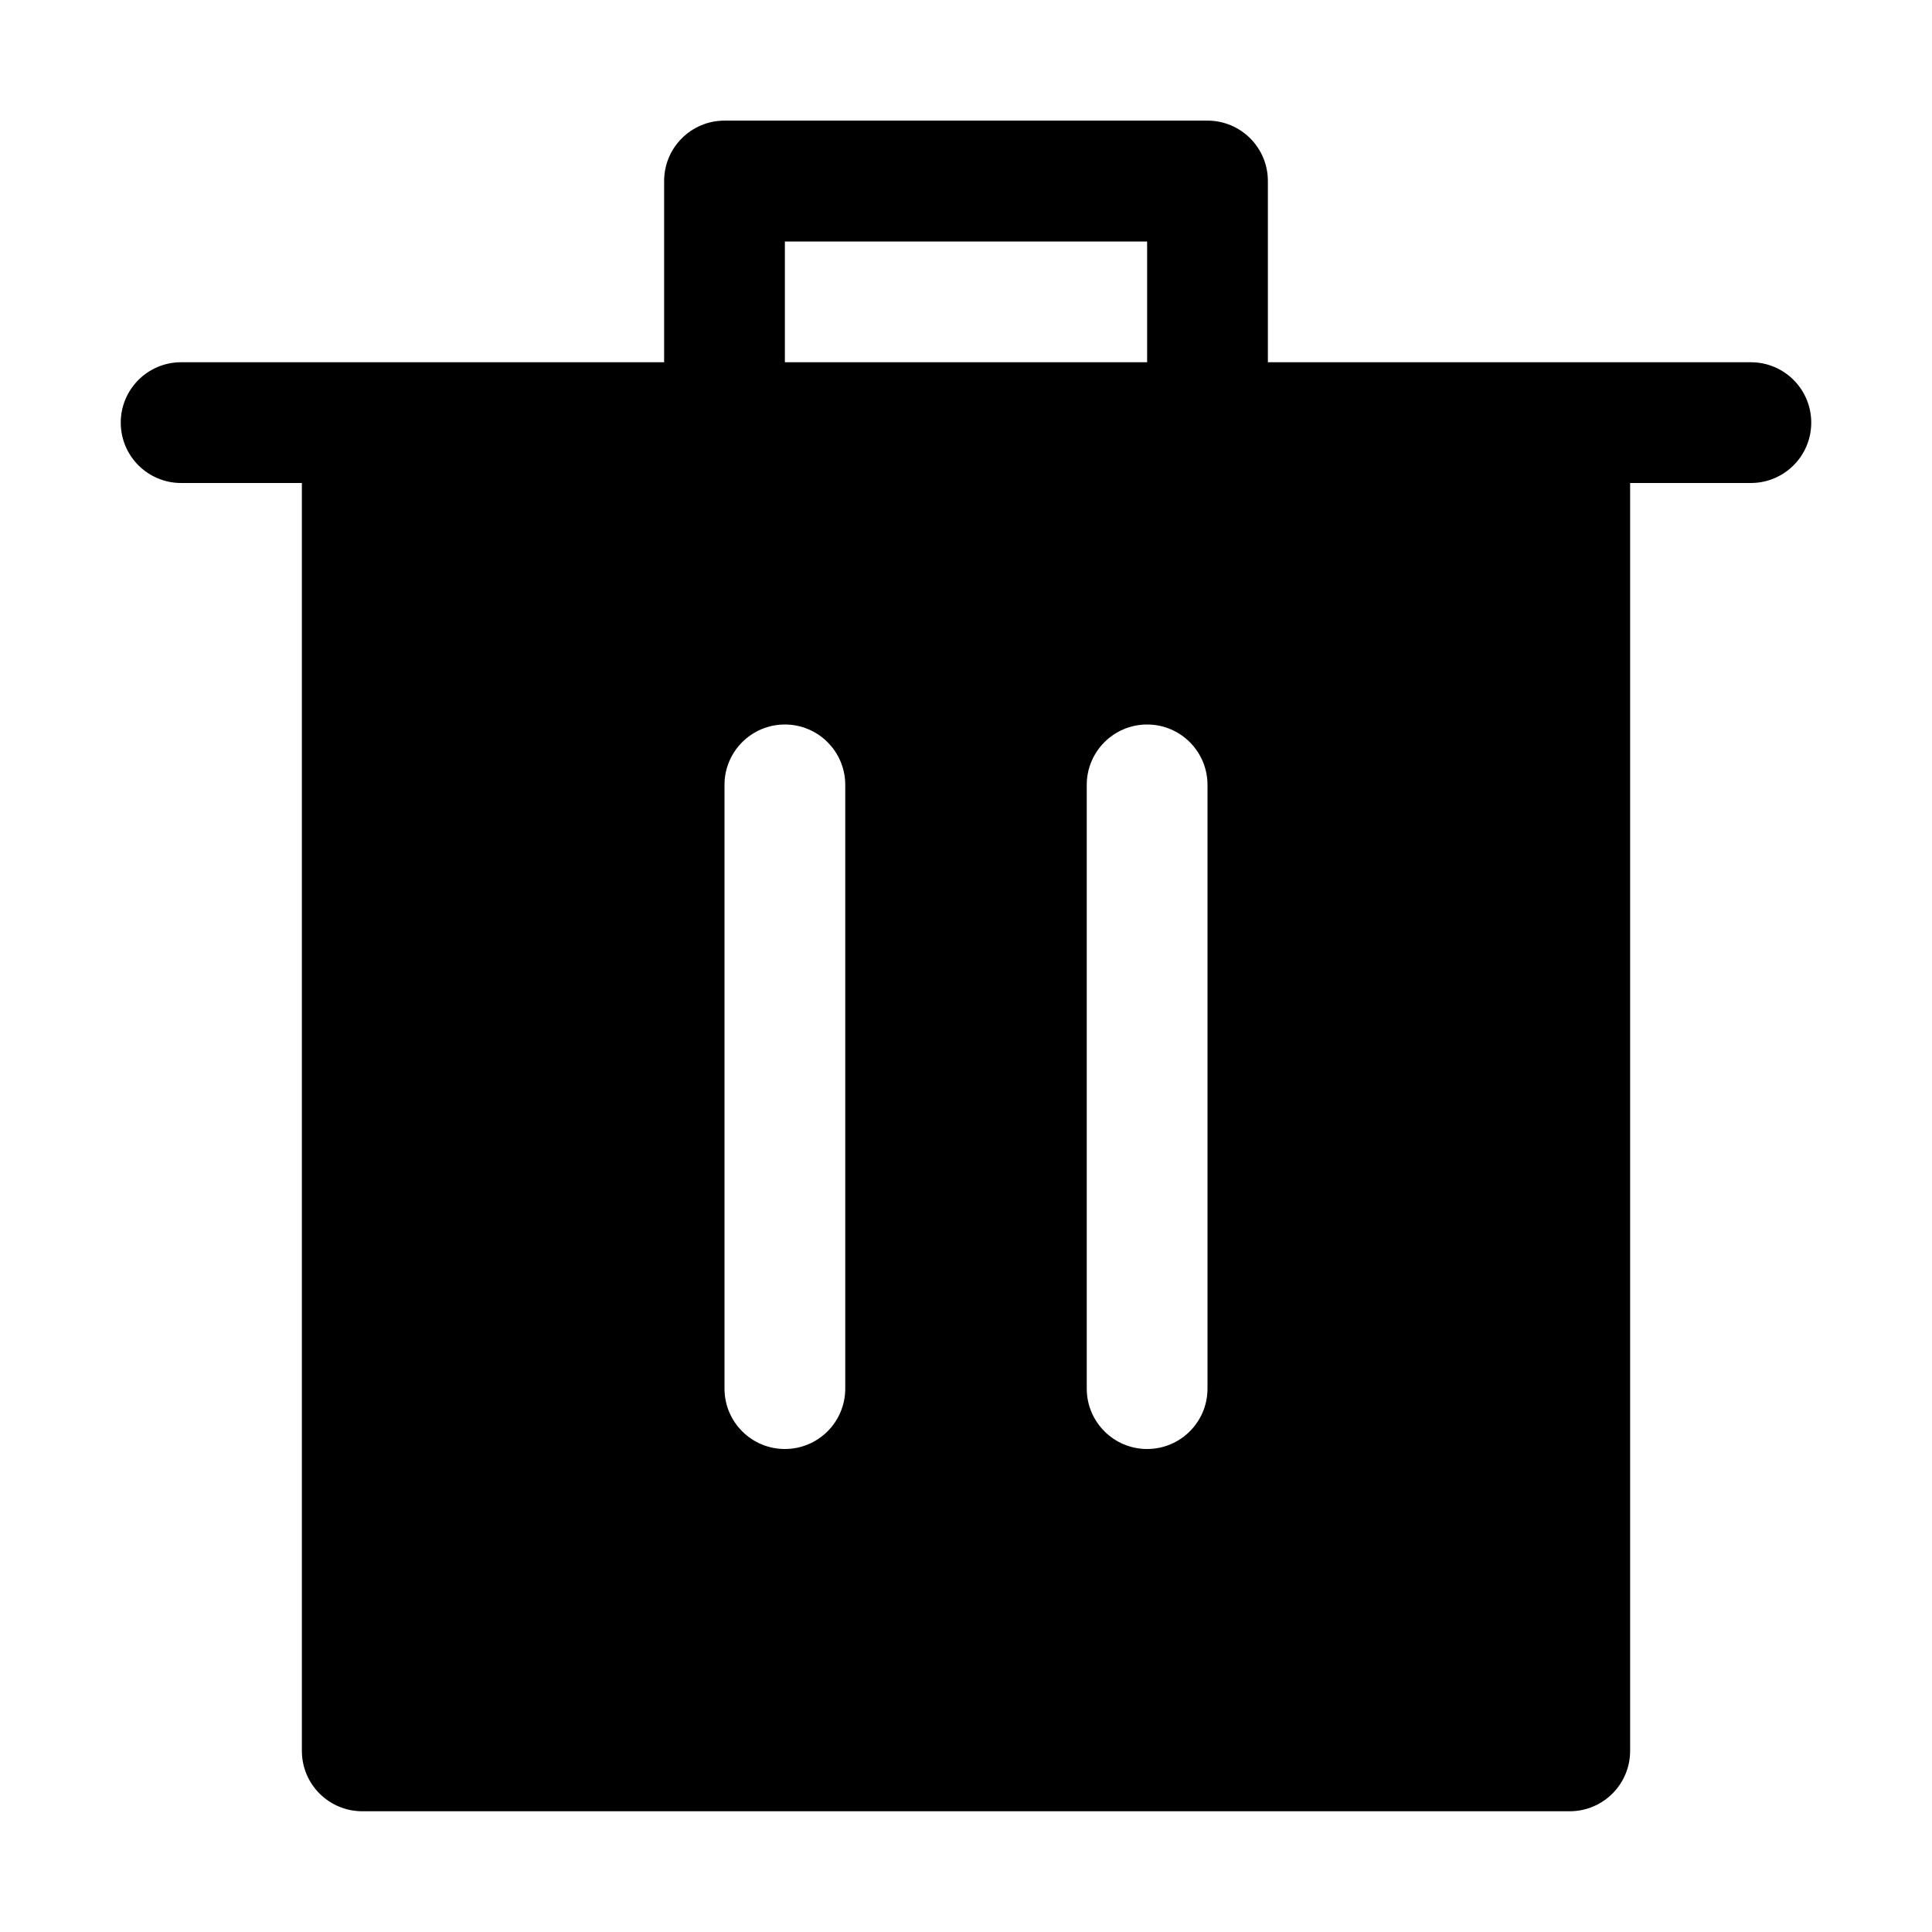
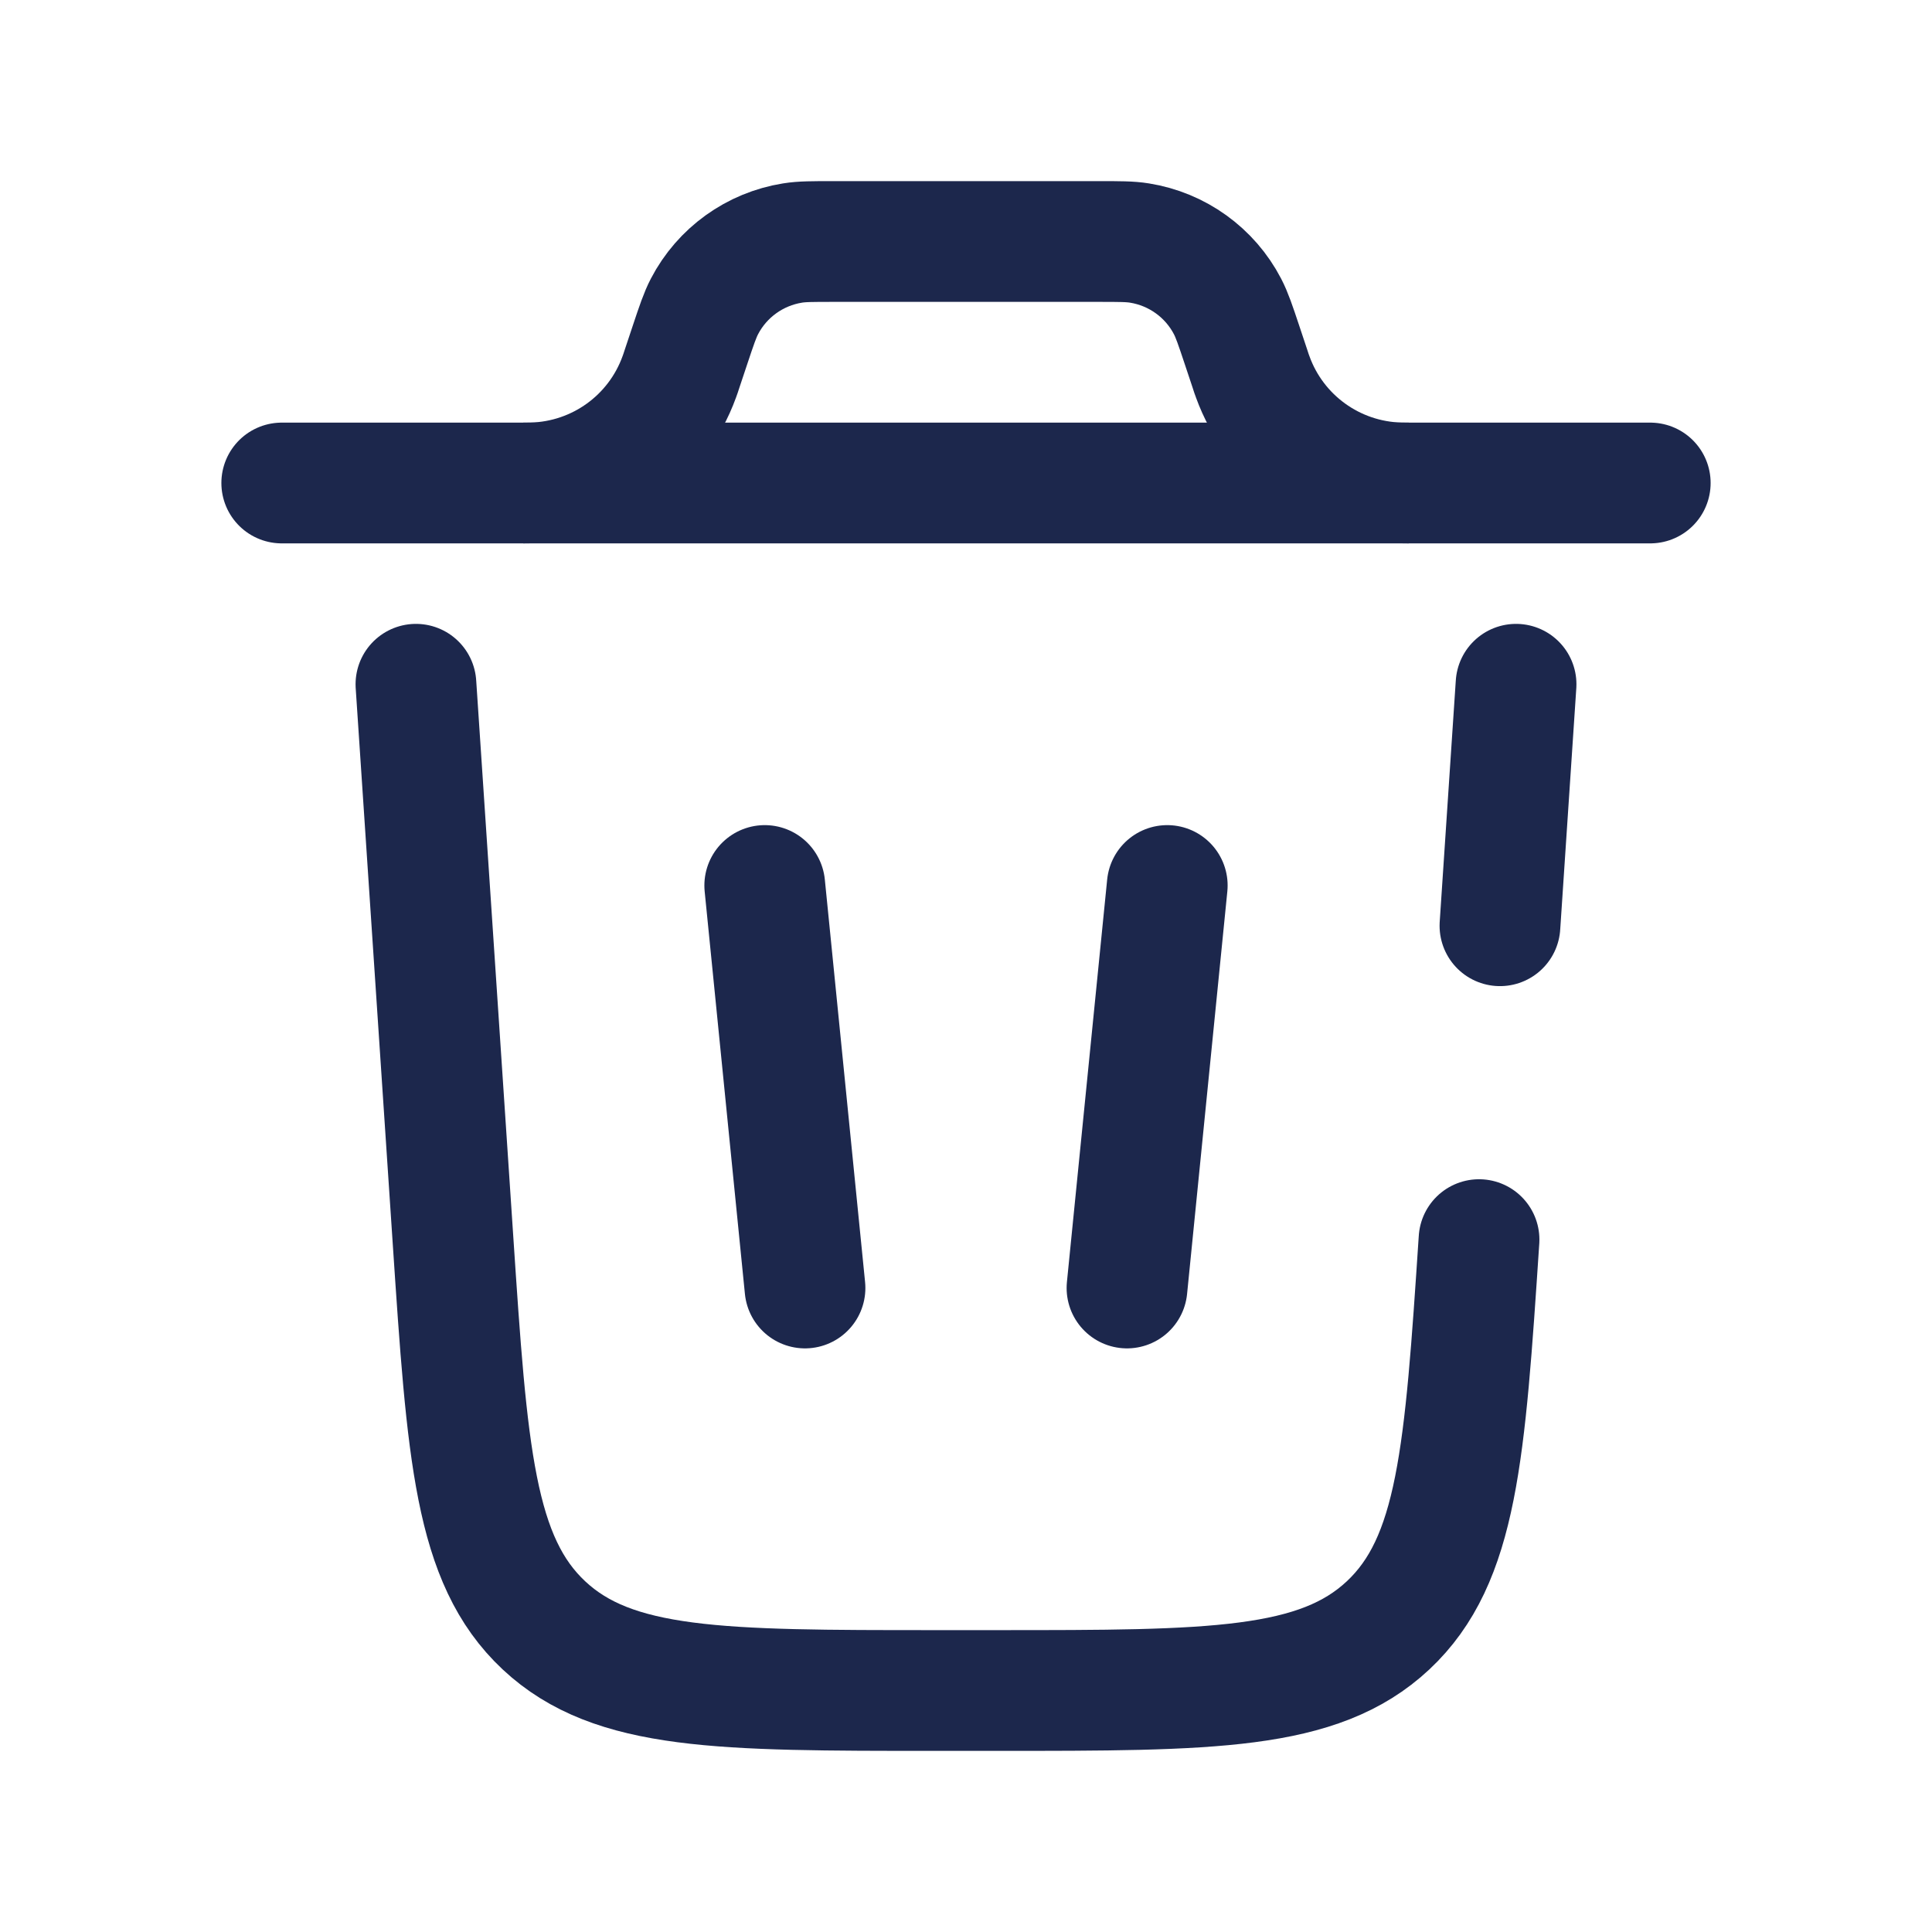
- <svg xmlns="http://www.w3.org/2000/svg" width="800px" height="800px" viewBox="0 0 1024 1024">
-   <path fill="#000000" d="M352 192V95.936a32 32 0 0 1 32-32h256a32 32 0 0 1 32 32V192h256a32 32 0 1 1 0 64H96a32 32 0 0 1 0-64h256zm64 0h192v-64H416v64zM192 960a32 32 0 0 1-32-32V256h704v672a32 32 0 0 1-32 32H192zm224-192a32 32 0 0 0 32-32V416a32 32 0 0 0-64 0v320a32 32 0 0 0 32 32zm192 0a32 32 0 0 0 32-32V416a32 32 0 0 0-64 0v320a32 32 0 0 0 32 32z" />
+ <svg xmlns="http://www.w3.org/2000/svg" width="800px" height="800px" viewBox="0 0 24 24" fill="none">
+   <path d="M20.5 6H3.5" stroke="#1C274C" stroke-width="1.5" stroke-linecap="round" />
+   <path d="M9.5 11L10 16" stroke="#1C274C" stroke-width="1.5" stroke-linecap="round" />
+   <path d="M14.5 11L14 16" stroke="#1C274C" stroke-width="1.5" stroke-linecap="round" />
+   <path d="M6.5 6C6.556 6 6.584 6 6.609 5.999C7.433 5.978 8.159 5.455 8.439 4.68C8.448 4.656 8.457 4.63 8.474 4.577L8.571 4.286C8.654 4.037 8.696 3.913 8.751 3.807C8.97 3.386 9.376 3.094 9.845 3.019C9.962 3 10.093 3 10.355 3H13.645C13.907 3 14.038 3 14.155 3.019C14.624 3.094 15.03 3.386 15.249 3.807C15.304 3.913 15.346 4.037 15.429 4.286L15.526 4.577C15.543 4.63 15.552 4.657 15.561 4.68C15.841 5.455 16.567 5.978 17.391 5.999C17.416 6 17.444 6 17.5 6" stroke="#1C274C" stroke-width="1.5" />
+   <path d="M18.373 15.399C18.197 18.054 18.108 19.381 17.243 20.191C16.378 21 15.048 21 12.387 21H11.613C8.953 21 7.622 21 6.757 20.191C5.892 19.381 5.804 18.054 5.627 15.399L5.167 8.5M18.833 8.5L18.633 11.5" stroke="#1C274C" stroke-width="1.5" stroke-linecap="round" />
</svg>
